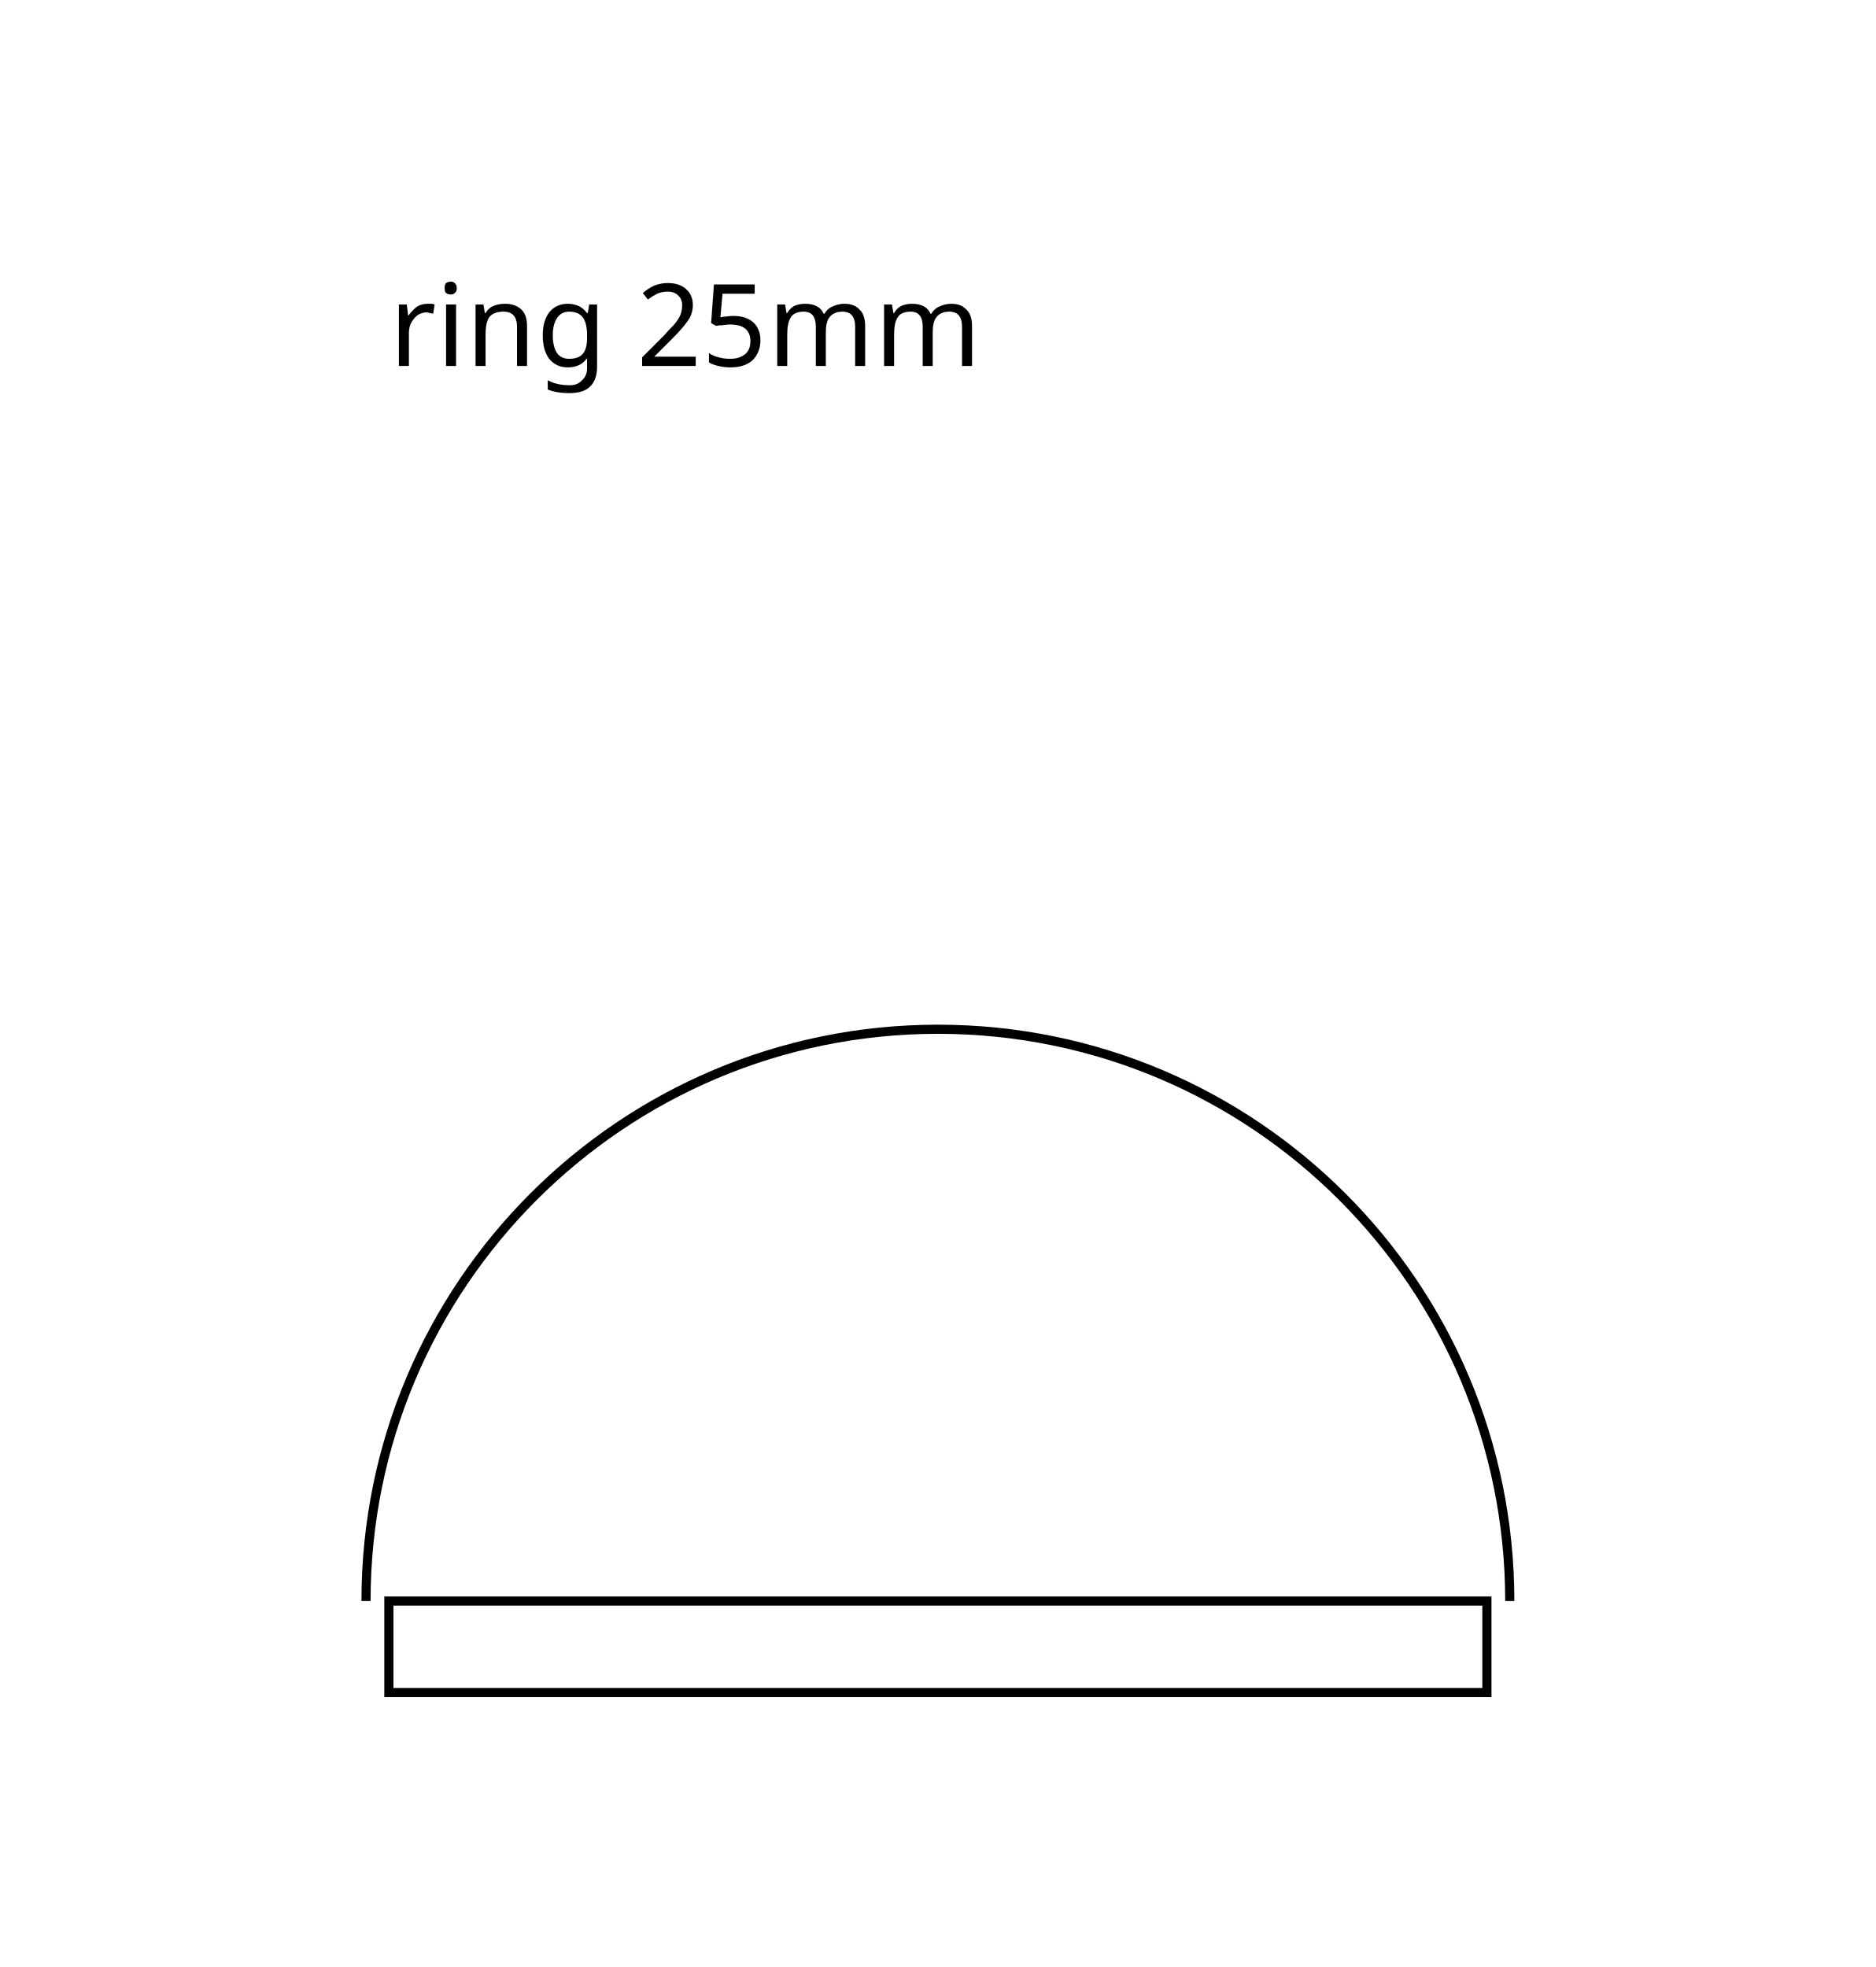
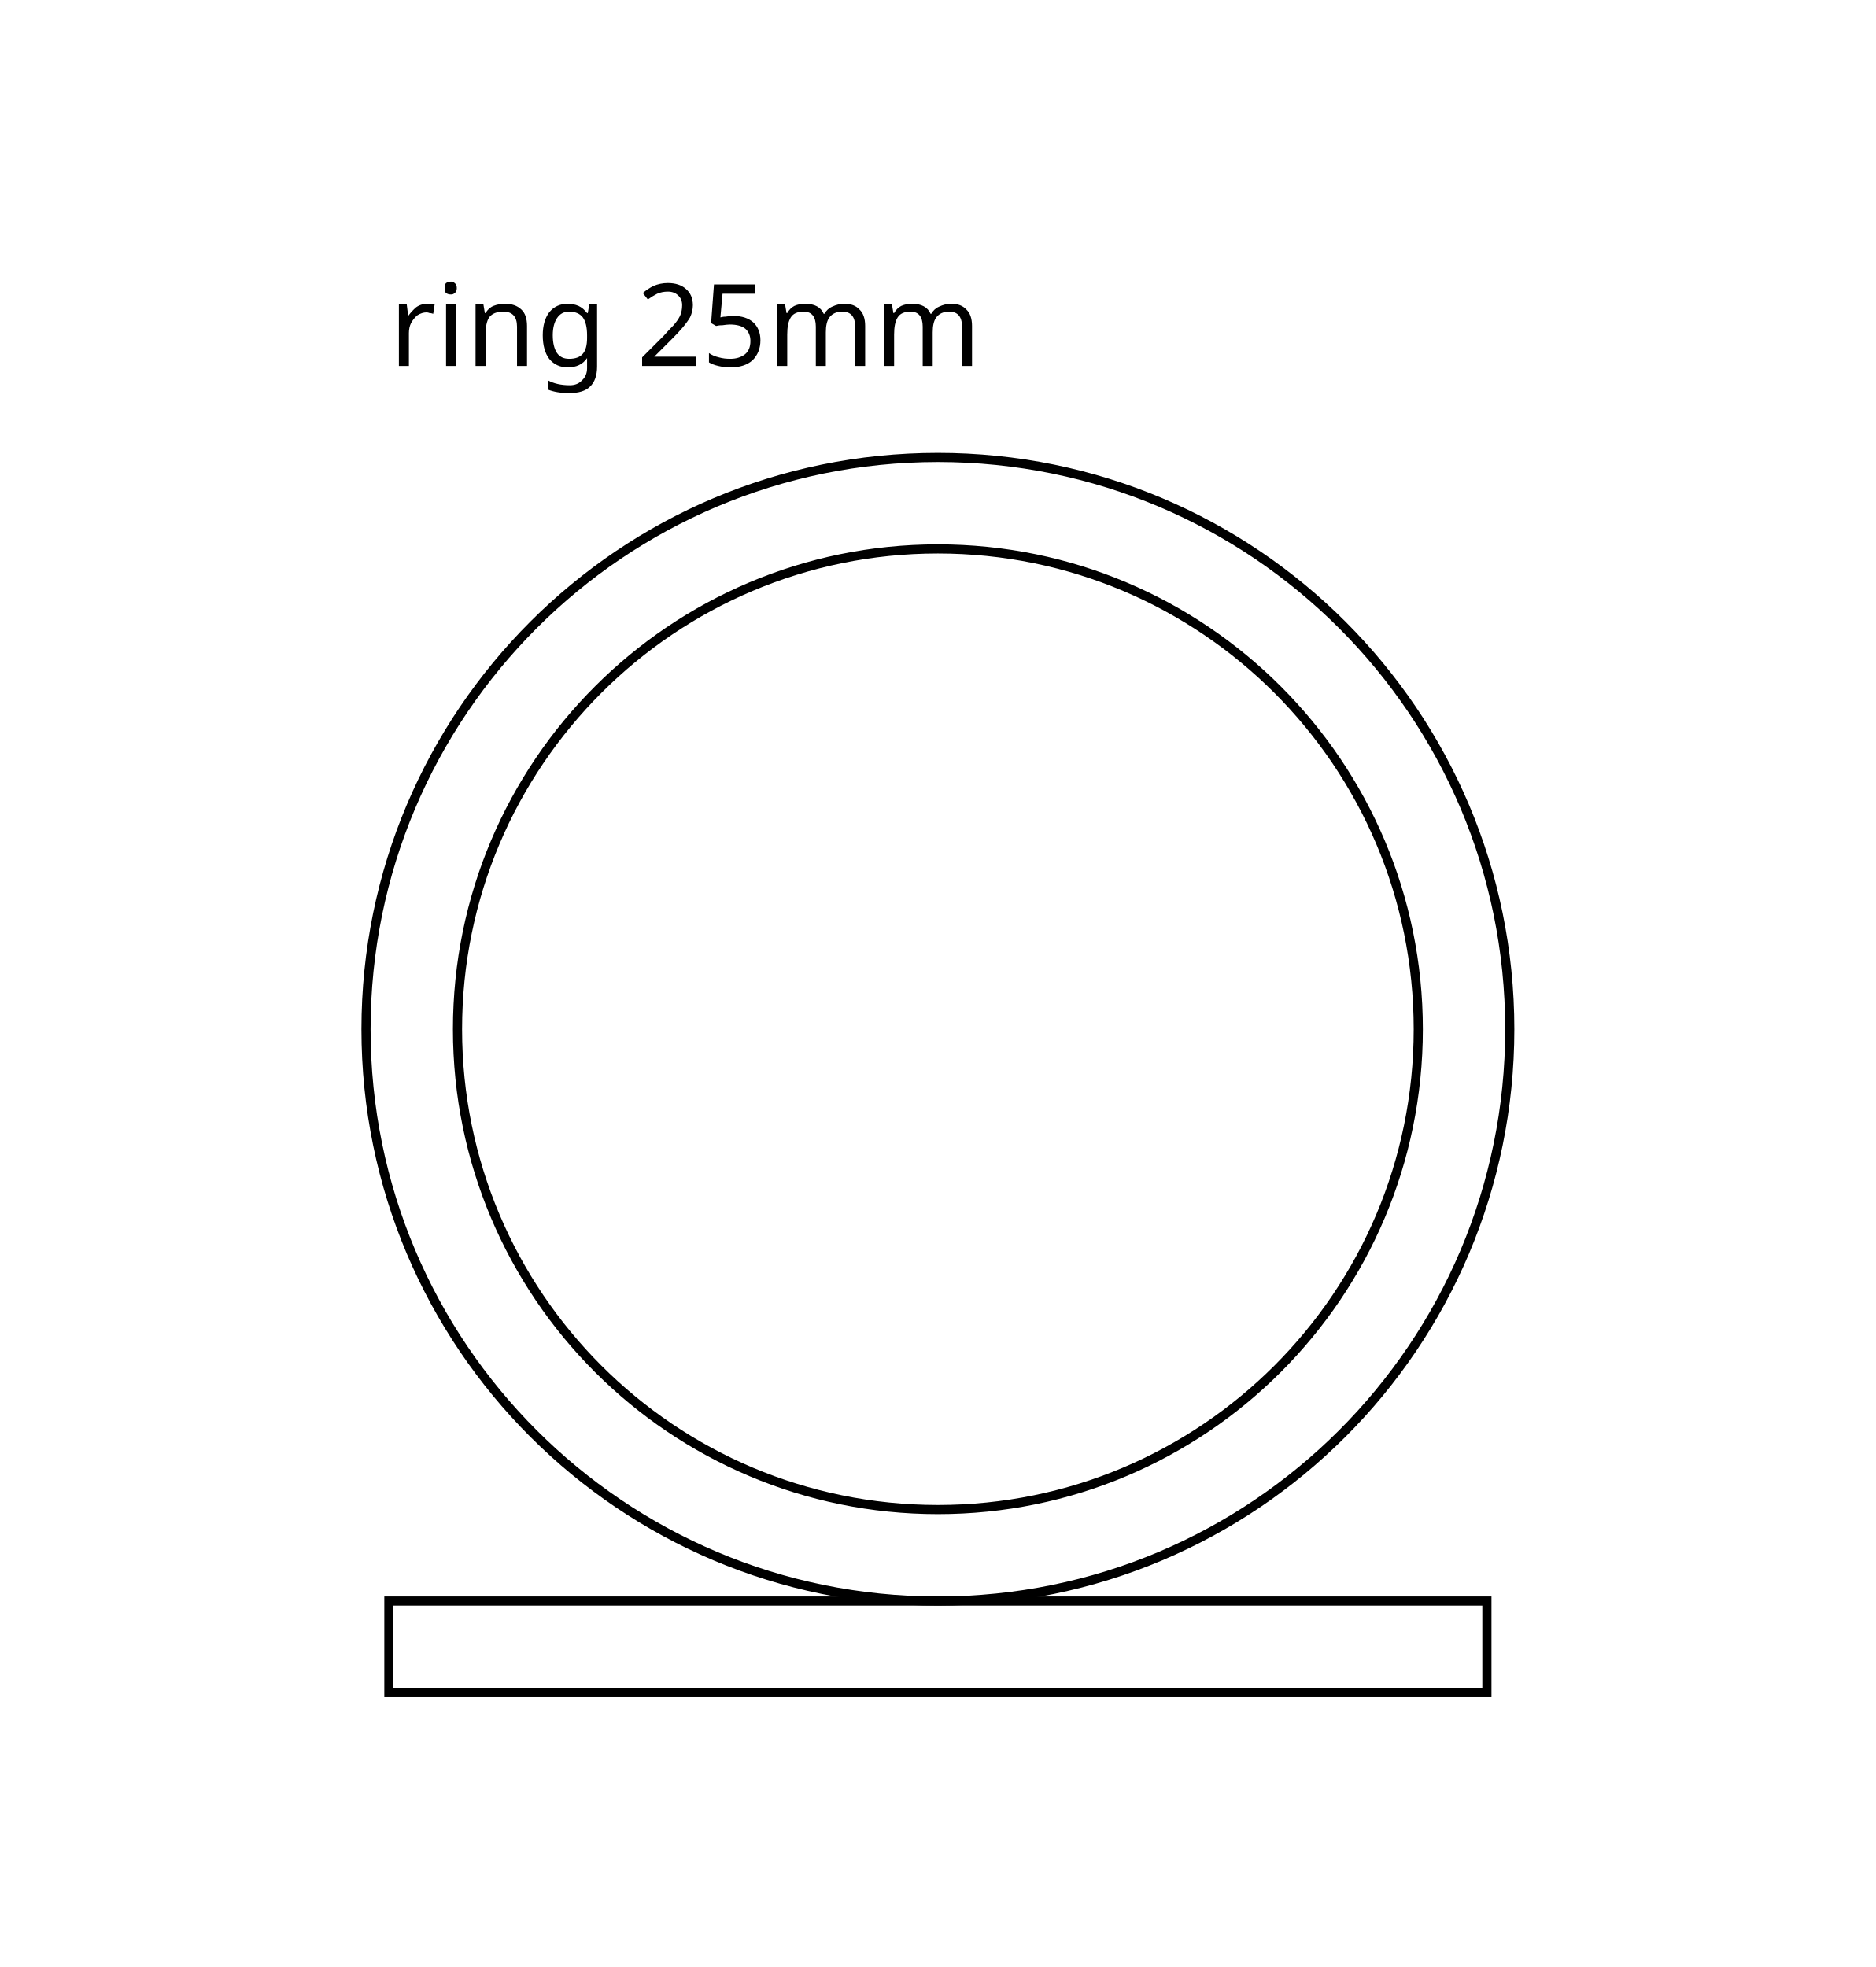
<svg xmlns="http://www.w3.org/2000/svg" width="41mm" height="43mm" viewBox="-20.5 -35 41 43">
  <g id="side">
    <rect x="-12" y="0" width="24" height="2" fill="none" stroke="#000" stroke-width="0.2" />
-     <path d="M-12.5 0A12.5 12.5 0 0 1 12.5 0" fill="none" stroke="#000" stroke-width="0.2" />
+     <circle cx="0" cy="-12.5" r="12.5" fill="none" stroke="#000" stroke-width="0.2" />
+     <circle cx="0" cy="-12.5" r="10.5" fill="none" stroke="#000" stroke-width="0.2" />
    <text x="-12" y="-27" font-size="2.5" font-family="sans-serif">ring 25mm</text>
  </g>
</svg>
